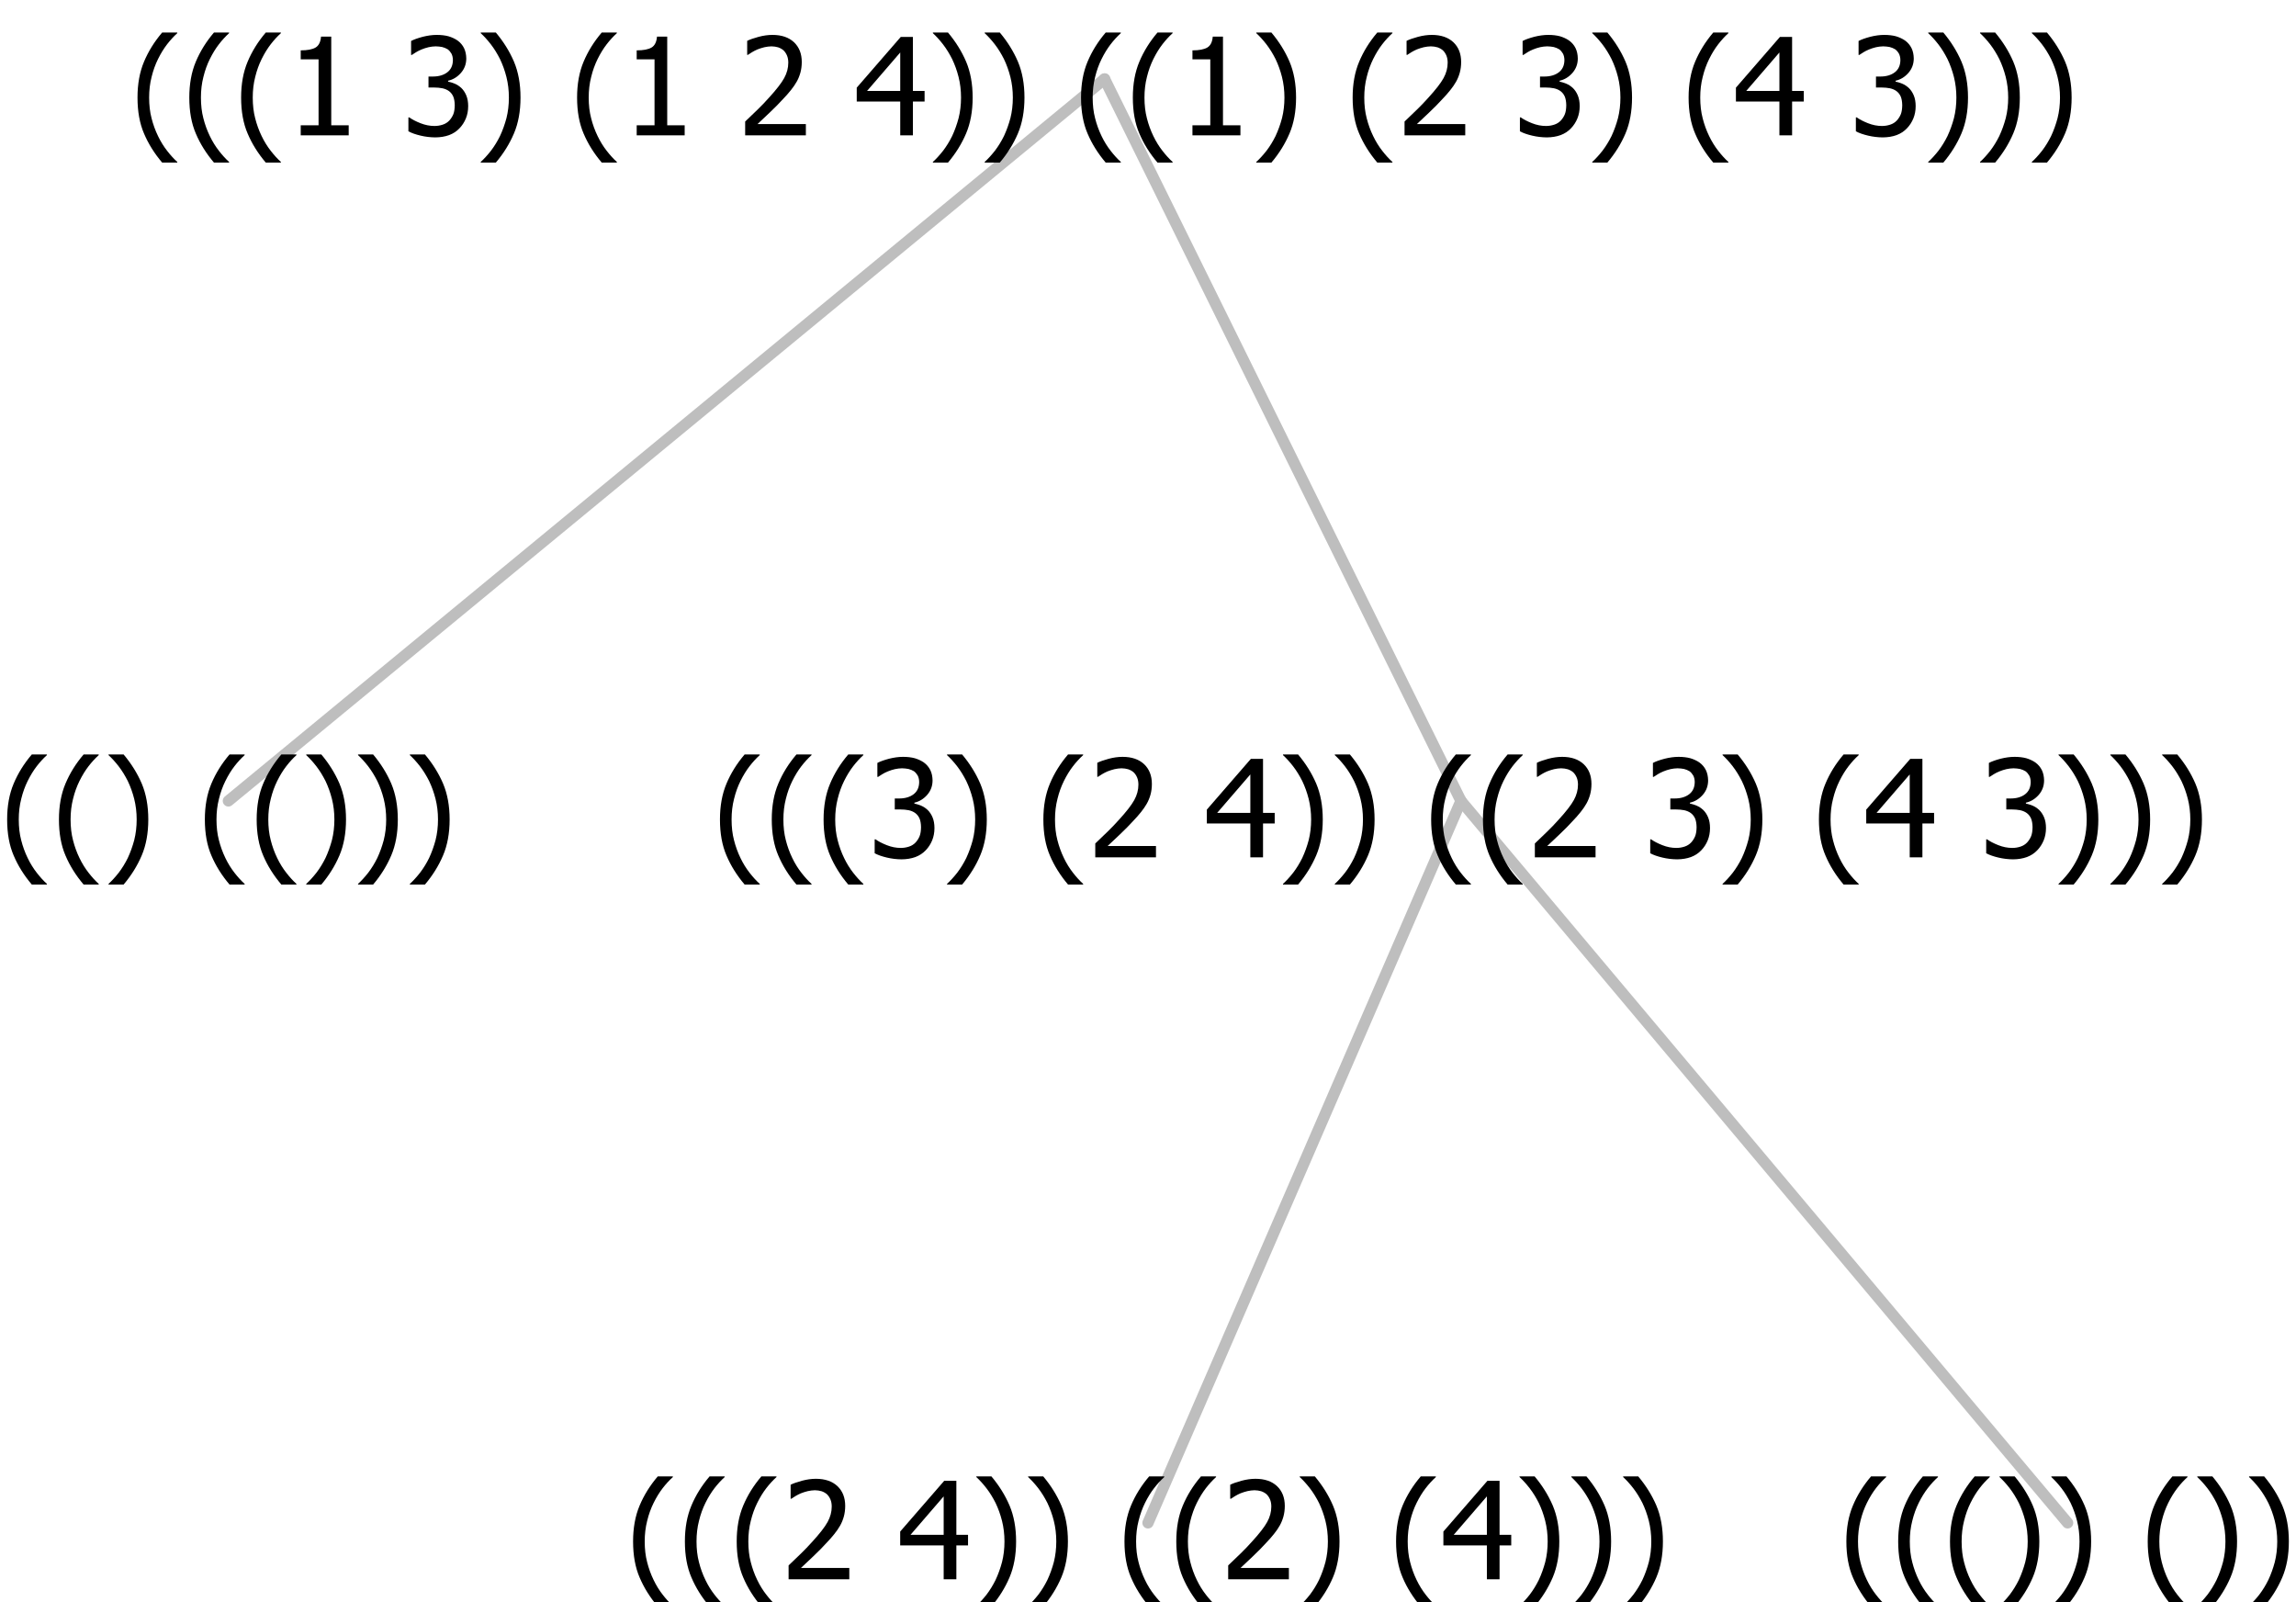
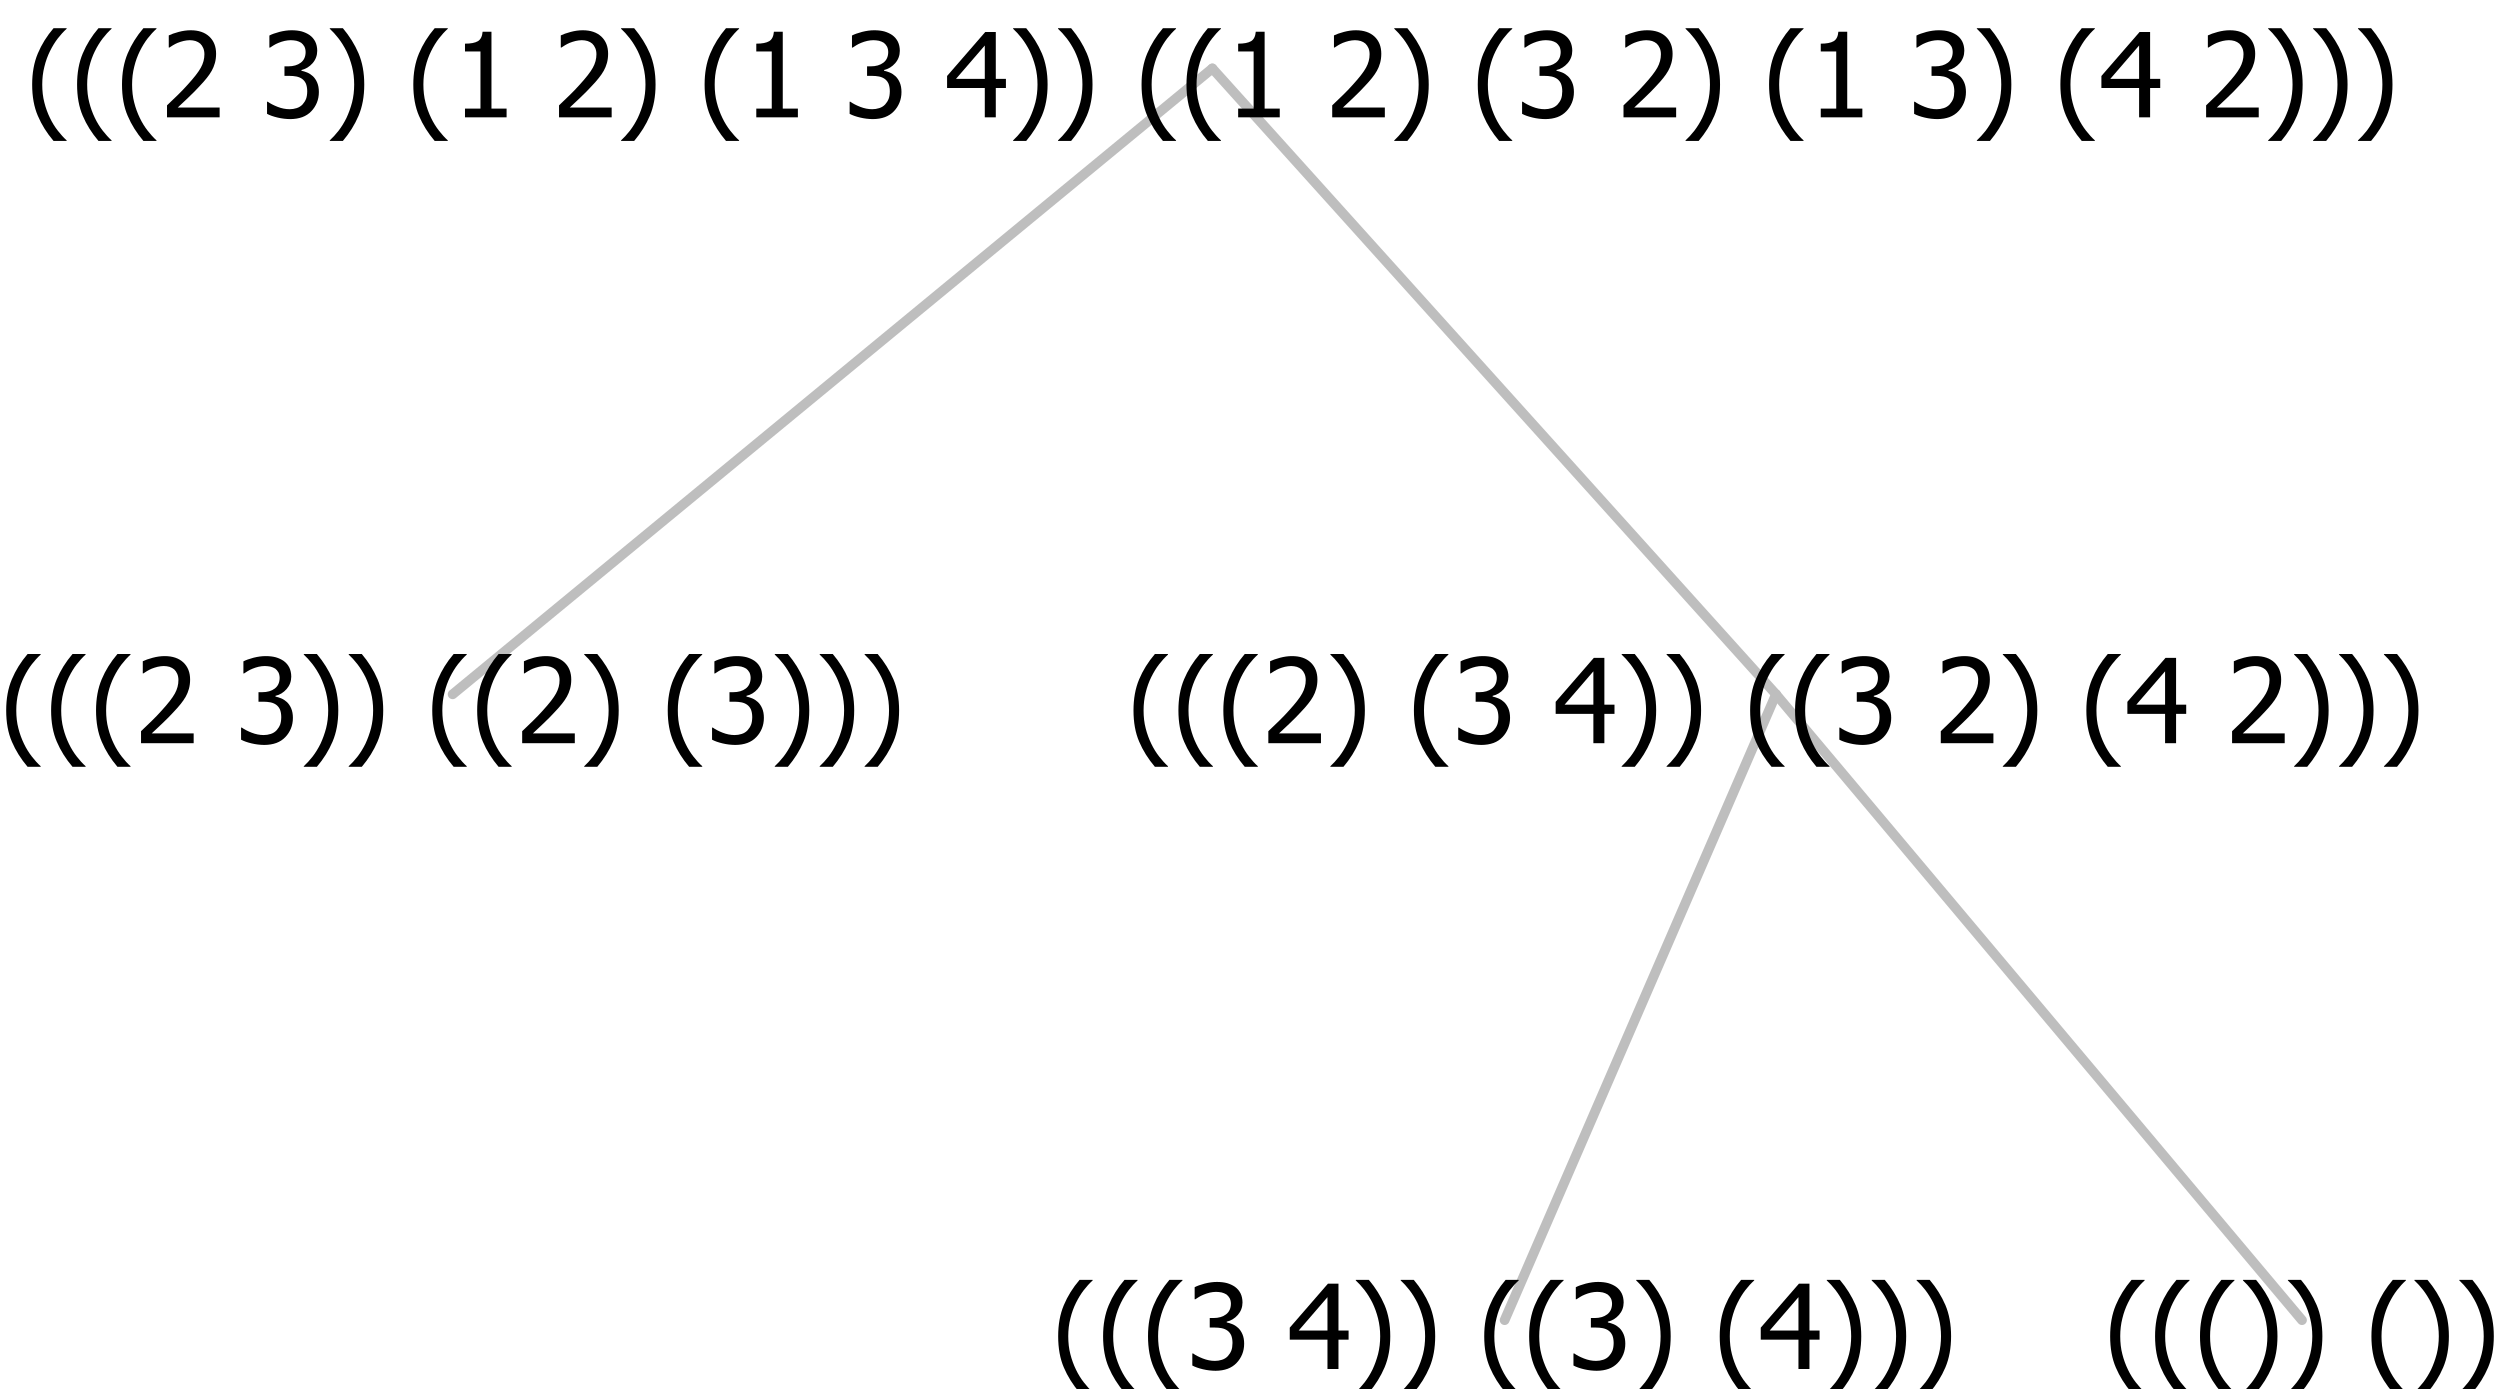
- <svg xmlns="http://www.w3.org/2000/svg" xmlns:xlink="http://www.w3.org/1999/xlink" width="203.578" height="142" viewBox="0 0 203.578 142" version="1.1">
+ <svg xmlns="http://www.w3.org/2000/svg" xmlns:xlink="http://www.w3.org/1999/xlink" width="255.656" height="142" viewBox="0 0 255.656 142" version="1.1">
  <defs>
    <g>
      <symbol overflow="visible" id="glyph0-0">
        <path style="stroke:none;" d="M 1.5 0 L 1.5 -9 L 10.5 -9 L 10.5 0 Z M 2.25 -0.75 L 9.75 -0.75 L 9.75 -8.25 L 2.25 -8.25 Z " />
      </symbol>
      <symbol overflow="visible" id="glyph0-1">
        <path style="stroke:none;" d="M 4.16 2.414 L 2.82 2.414 C 2.133 1.605 1.598 0.75 1.215 -0.152 C 0.824 -1.055 0.633 -2.121 0.633 -3.352 C 0.633 -4.555 0.824 -5.613 1.211 -6.531 C 1.594 -7.445 2.129 -8.309 2.82 -9.117 L 4.16 -9.117 L 4.16 -9.059 C 3.844 -8.773 3.539 -8.441 3.254 -8.07 C 2.965 -7.695 2.699 -7.262 2.453 -6.766 C 2.215 -6.285 2.023 -5.758 1.883 -5.18 C 1.734 -4.602 1.664 -3.992 1.664 -3.352 C 1.664 -2.684 1.734 -2.07 1.879 -1.52 C 2.02 -0.961 2.211 -0.438 2.453 0.062 C 2.684 0.543 2.953 0.977 3.258 1.367 C 3.559 1.754 3.859 2.086 4.16 2.355 Z " />
      </symbol>
      <symbol overflow="visible" id="glyph0-2">
-         <path style="stroke:none;" d="M 3.961 -3.352 C 3.961 -2.141 3.766 -1.078 3.379 -0.168 C 2.992 0.746 2.457 1.605 1.773 2.414 L 0.434 2.414 L 0.434 2.355 C 0.73 2.086 1.031 1.754 1.34 1.363 C 1.641 0.969 1.906 0.535 2.141 0.062 C 2.375 -0.441 2.566 -0.969 2.715 -1.531 C 2.855 -2.09 2.93 -2.699 2.93 -3.352 C 2.93 -3.996 2.855 -4.605 2.711 -5.18 C 2.566 -5.75 2.375 -6.277 2.141 -6.766 C 1.898 -7.246 1.629 -7.684 1.328 -8.074 C 1.027 -8.461 0.73 -8.789 0.434 -9.059 L 0.434 -9.117 L 1.773 -9.117 C 2.453 -8.309 2.988 -7.449 3.379 -6.539 C 3.766 -5.625 3.961 -4.562 3.961 -3.352 Z " />
+         <path style="stroke:none;" d="M 6.023 0 L 0.641 0 L 0.641 -1.227 C 1.023 -1.586 1.391 -1.938 1.734 -2.277 C 2.078 -2.609 2.414 -2.961 2.742 -3.328 C 3.406 -4.055 3.859 -4.637 4.102 -5.082 C 4.344 -5.52 4.465 -5.977 4.465 -6.445 C 4.465 -6.688 4.426 -6.898 4.348 -7.082 C 4.27 -7.266 4.164 -7.418 4.039 -7.539 C 3.898 -7.656 3.742 -7.746 3.562 -7.805 C 3.383 -7.859 3.184 -7.887 2.969 -7.891 C 2.762 -7.887 2.551 -7.859 2.34 -7.812 C 2.125 -7.758 1.922 -7.695 1.727 -7.617 C 1.562 -7.547 1.406 -7.465 1.254 -7.375 C 1.098 -7.277 0.973 -7.199 0.883 -7.137 L 0.82 -7.137 L 0.82 -8.379 C 1.062 -8.5 1.398 -8.617 1.828 -8.734 C 2.258 -8.848 2.668 -8.906 3.059 -8.906 C 3.871 -8.906 4.508 -8.688 4.969 -8.258 C 5.43 -7.82 5.66 -7.238 5.66 -6.504 C 5.66 -6.16 5.617 -5.844 5.539 -5.559 C 5.457 -5.266 5.348 -5 5.211 -4.758 C 5.062 -4.5 4.891 -4.246 4.688 -4 C 4.484 -3.746 4.27 -3.5 4.043 -3.266 C 3.676 -2.859 3.266 -2.445 2.816 -2.02 C 2.363 -1.586 2.004 -1.246 1.734 -1 L 6.023 -1 Z " />
      </symbol>
      <symbol overflow="visible" id="glyph0-3">
        <path style="stroke:none;" d="" />
      </symbol>
      <symbol overflow="visible" id="glyph0-4">
-         <path style="stroke:none;" d="M 6.023 0 L 0.641 0 L 0.641 -1.227 C 1.023 -1.586 1.391 -1.938 1.734 -2.277 C 2.078 -2.609 2.414 -2.961 2.742 -3.328 C 3.406 -4.055 3.859 -4.637 4.102 -5.082 C 4.344 -5.52 4.465 -5.977 4.465 -6.445 C 4.465 -6.688 4.426 -6.898 4.348 -7.082 C 4.27 -7.266 4.164 -7.418 4.039 -7.539 C 3.898 -7.656 3.742 -7.746 3.562 -7.805 C 3.383 -7.859 3.184 -7.887 2.969 -7.891 C 2.762 -7.887 2.551 -7.859 2.34 -7.812 C 2.125 -7.758 1.922 -7.695 1.727 -7.617 C 1.562 -7.547 1.406 -7.465 1.254 -7.375 C 1.098 -7.277 0.973 -7.199 0.883 -7.137 L 0.82 -7.137 L 0.82 -8.379 C 1.062 -8.5 1.398 -8.617 1.828 -8.734 C 2.258 -8.848 2.668 -8.906 3.059 -8.906 C 3.871 -8.906 4.508 -8.688 4.969 -8.258 C 5.43 -7.82 5.66 -7.238 5.66 -6.504 C 5.66 -6.16 5.617 -5.844 5.539 -5.559 C 5.457 -5.266 5.348 -5 5.211 -4.758 C 5.062 -4.5 4.891 -4.246 4.688 -4 C 4.484 -3.746 4.27 -3.5 4.043 -3.266 C 3.676 -2.859 3.266 -2.445 2.816 -2.02 C 2.363 -1.586 2.004 -1.246 1.734 -1 L 6.023 -1 Z " />
+         <path style="stroke:none;" d="M 2.992 -7.891 C 2.781 -7.887 2.57 -7.863 2.363 -7.816 C 2.148 -7.766 1.941 -7.699 1.742 -7.617 C 1.551 -7.539 1.387 -7.457 1.25 -7.371 C 1.109 -7.285 0.988 -7.203 0.879 -7.133 L 0.809 -7.133 L 0.809 -8.367 C 1.059 -8.5 1.402 -8.621 1.84 -8.738 C 2.277 -8.848 2.691 -8.906 3.086 -8.906 C 3.48 -8.906 3.824 -8.863 4.121 -8.785 C 4.41 -8.699 4.68 -8.578 4.922 -8.414 C 5.18 -8.227 5.371 -8 5.504 -7.734 C 5.633 -7.469 5.699 -7.156 5.703 -6.805 C 5.699 -6.32 5.543 -5.898 5.227 -5.535 C 4.906 -5.172 4.527 -4.941 4.09 -4.844 L 4.09 -4.766 C 4.273 -4.727 4.469 -4.668 4.68 -4.582 C 4.887 -4.496 5.082 -4.367 5.262 -4.203 C 5.441 -4.031 5.586 -3.816 5.699 -3.551 C 5.812 -3.285 5.871 -2.965 5.871 -2.59 C 5.871 -2.195 5.801 -1.832 5.668 -1.504 C 5.531 -1.172 5.344 -0.879 5.098 -0.625 C 4.844 -0.355 4.535 -0.156 4.18 -0.023 C 3.816 0.109 3.41 0.176 2.953 0.18 C 2.516 0.176 2.082 0.125 1.652 0.023 C 1.223 -0.078 0.859 -0.203 0.57 -0.359 L 0.57 -1.594 L 0.648 -1.594 C 0.895 -1.414 1.227 -1.242 1.641 -1.078 C 2.055 -0.914 2.469 -0.832 2.883 -0.832 C 3.121 -0.832 3.359 -0.867 3.602 -0.945 C 3.84 -1.02 4.039 -1.145 4.203 -1.32 C 4.355 -1.488 4.477 -1.68 4.559 -1.887 C 4.637 -2.09 4.676 -2.352 4.68 -2.672 C 4.676 -2.988 4.629 -3.246 4.543 -3.453 C 4.449 -3.652 4.324 -3.812 4.16 -3.93 C 3.996 -4.047 3.801 -4.129 3.578 -4.176 C 3.352 -4.219 3.109 -4.242 2.848 -4.242 L 2.352 -4.242 L 2.352 -5.215 L 2.734 -5.215 C 3.262 -5.215 3.691 -5.34 4.02 -5.59 C 4.348 -5.84 4.512 -6.203 4.516 -6.68 C 4.512 -6.898 4.469 -7.086 4.387 -7.246 C 4.297 -7.402 4.188 -7.527 4.062 -7.625 C 3.906 -7.719 3.742 -7.789 3.566 -7.832 C 3.383 -7.867 3.191 -7.887 2.992 -7.891 Z " />
      </symbol>
      <symbol overflow="visible" id="glyph0-5">
-         <path style="stroke:none;" d="M 6.25 -3 L 5.215 -3 L 5.215 0 L 4.09 0 L 4.09 -3 L 0.234 -3 L 0.234 -4.23 L 4.137 -8.727 L 5.215 -8.727 L 5.215 -3.938 L 6.25 -3.938 Z M 4.09 -3.938 L 4.09 -7.348 L 1.148 -3.938 Z " />
+         <path style="stroke:none;" d="M 3.961 -3.352 C 3.961 -2.141 3.766 -1.078 3.379 -0.168 C 2.992 0.746 2.457 1.605 1.773 2.414 L 0.434 2.414 L 0.434 2.355 C 0.73 2.086 1.031 1.754 1.34 1.363 C 1.641 0.969 1.906 0.535 2.141 0.062 C 2.375 -0.441 2.566 -0.969 2.715 -1.531 C 2.855 -2.09 2.93 -2.699 2.93 -3.352 C 2.93 -3.996 2.855 -4.605 2.711 -5.18 C 2.566 -5.75 2.375 -6.277 2.141 -6.766 C 1.898 -7.246 1.629 -7.684 1.328 -8.074 C 1.027 -8.461 0.73 -8.789 0.434 -9.059 L 0.434 -9.117 L 1.773 -9.117 C 2.453 -8.309 2.988 -7.449 3.379 -6.539 C 3.766 -5.625 3.961 -4.562 3.961 -3.352 Z " />
      </symbol>
      <symbol overflow="visible" id="glyph0-6">
-         <path style="stroke:none;" d="M 2.992 -7.891 C 2.781 -7.887 2.57 -7.863 2.363 -7.816 C 2.148 -7.766 1.941 -7.699 1.742 -7.617 C 1.551 -7.539 1.387 -7.457 1.25 -7.371 C 1.109 -7.285 0.988 -7.203 0.879 -7.133 L 0.809 -7.133 L 0.809 -8.367 C 1.059 -8.5 1.402 -8.621 1.84 -8.738 C 2.277 -8.848 2.691 -8.906 3.086 -8.906 C 3.48 -8.906 3.824 -8.863 4.121 -8.785 C 4.41 -8.699 4.68 -8.578 4.922 -8.414 C 5.18 -8.227 5.371 -8 5.504 -7.734 C 5.633 -7.469 5.699 -7.156 5.703 -6.805 C 5.699 -6.32 5.543 -5.898 5.227 -5.535 C 4.906 -5.172 4.527 -4.941 4.09 -4.844 L 4.09 -4.766 C 4.273 -4.727 4.469 -4.668 4.68 -4.582 C 4.887 -4.496 5.082 -4.367 5.262 -4.203 C 5.441 -4.031 5.586 -3.816 5.699 -3.551 C 5.812 -3.285 5.871 -2.965 5.871 -2.59 C 5.871 -2.195 5.801 -1.832 5.668 -1.504 C 5.531 -1.172 5.344 -0.879 5.098 -0.625 C 4.844 -0.355 4.535 -0.156 4.18 -0.023 C 3.816 0.109 3.41 0.176 2.953 0.18 C 2.516 0.176 2.082 0.125 1.652 0.023 C 1.223 -0.078 0.859 -0.203 0.57 -0.359 L 0.57 -1.594 L 0.648 -1.594 C 0.895 -1.414 1.227 -1.242 1.641 -1.078 C 2.055 -0.914 2.469 -0.832 2.883 -0.832 C 3.121 -0.832 3.359 -0.867 3.602 -0.945 C 3.84 -1.02 4.039 -1.145 4.203 -1.32 C 4.355 -1.488 4.477 -1.68 4.559 -1.887 C 4.637 -2.09 4.676 -2.352 4.68 -2.672 C 4.676 -2.988 4.629 -3.246 4.543 -3.453 C 4.449 -3.652 4.324 -3.812 4.16 -3.93 C 3.996 -4.047 3.801 -4.129 3.578 -4.176 C 3.352 -4.219 3.109 -4.242 2.848 -4.242 L 2.352 -4.242 L 2.352 -5.215 L 2.734 -5.215 C 3.262 -5.215 3.691 -5.34 4.02 -5.59 C 4.348 -5.84 4.512 -6.203 4.516 -6.68 C 4.512 -6.898 4.469 -7.086 4.387 -7.246 C 4.297 -7.402 4.188 -7.527 4.062 -7.625 C 3.906 -7.719 3.742 -7.789 3.566 -7.832 C 3.383 -7.867 3.191 -7.887 2.992 -7.891 Z " />
+         <path style="stroke:none;" d="M 6.25 -3 L 5.215 -3 L 5.215 0 L 4.09 0 L 4.09 -3 L 0.234 -3 L 0.234 -4.23 L 4.137 -8.727 L 5.215 -8.727 L 5.215 -3.938 L 6.25 -3.938 Z M 4.09 -3.938 L 4.09 -7.348 L 1.148 -3.938 Z " />
      </symbol>
      <symbol overflow="visible" id="glyph0-7">
        <path style="stroke:none;" d="M 5.578 0 L 1.324 0 L 1.324 -0.891 L 2.906 -0.891 L 2.906 -6.738 L 1.324 -6.738 L 1.324 -7.535 C 1.918 -7.535 2.355 -7.617 2.645 -7.789 C 2.926 -7.957 3.086 -8.281 3.125 -8.754 L 4.031 -8.754 L 4.031 -0.891 L 5.578 -0.891 Z " />
      </symbol>
    </g>
  </defs>
-   <g id="surface2394504">
-     <path style="fill:none;stroke-width:1;stroke-linecap:round;stroke-linejoin:round;stroke:rgb(74.51%,74.51%,74.51%);stroke-opacity:1;stroke-miterlimit:10;" d="M 97.938 7 L 129.539 71 " />
-     <path style="fill:none;stroke-width:1;stroke-linecap:round;stroke-linejoin:round;stroke:rgb(74.51%,74.51%,74.51%);stroke-opacity:1;stroke-miterlimit:10;" d="M 97.938 7 L 20.25 71 " />
+   <g id="surface15130">
+     <path style="fill:none;stroke-width:1;stroke-linecap:round;stroke-linejoin:round;stroke:rgb(74.51%,74.51%,74.51%);stroke-opacity:1;stroke-miterlimit:10;" d="M 123.977 7 L 181.617 71 " />
+     <path style="fill:none;stroke-width:1;stroke-linecap:round;stroke-linejoin:round;stroke:rgb(74.51%,74.51%,74.51%);stroke-opacity:1;stroke-miterlimit:10;" d="M 123.977 7 L 46.289 71 " />
    <g style="fill:rgb(0%,0%,0%);fill-opacity:1;">
      <use xlink:href="#glyph0-1" x="0" y="76" />
      <use xlink:href="#glyph0-1" x="4.594" y="76" />
-       <use xlink:href="#glyph0-2" x="9.188" y="76" />
-       <use xlink:href="#glyph0-3" x="13.781" y="76" />
-       <use xlink:href="#glyph0-1" x="17.531" y="76" />
-       <use xlink:href="#glyph0-1" x="22.125" y="76" />
-       <use xlink:href="#glyph0-2" x="26.719" y="76" />
-       <use xlink:href="#glyph0-2" x="31.312" y="76" />
-       <use xlink:href="#glyph0-2" x="35.906" y="76" />
+       <use xlink:href="#glyph0-1" x="9.188" y="76" />
+       <use xlink:href="#glyph0-2" x="13.781" y="76" />
+       <use xlink:href="#glyph0-3" x="20.332" y="76" />
+       <use xlink:href="#glyph0-4" x="24.082" y="76" />
+       <use xlink:href="#glyph0-5" x="30.633" y="76" />
+       <use xlink:href="#glyph0-5" x="35.227" y="76" />
+       <use xlink:href="#glyph0-3" x="39.82" y="76" />
+       <use xlink:href="#glyph0-1" x="43.57" y="76" />
+       <use xlink:href="#glyph0-1" x="48.164" y="76" />
+       <use xlink:href="#glyph0-2" x="52.758" y="76" />
+       <use xlink:href="#glyph0-5" x="59.309" y="76" />
+       <use xlink:href="#glyph0-3" x="63.902" y="76" />
+       <use xlink:href="#glyph0-1" x="67.652" y="76" />
+       <use xlink:href="#glyph0-4" x="72.246" y="76" />
+       <use xlink:href="#glyph0-5" x="78.797" y="76" />
+       <use xlink:href="#glyph0-5" x="83.391" y="76" />
+       <use xlink:href="#glyph0-5" x="87.984" y="76" />
    </g>
-     <path style="fill:none;stroke-width:1;stroke-linecap:round;stroke-linejoin:round;stroke:rgb(74.51%,74.51%,74.51%);stroke-opacity:1;stroke-miterlimit:10;" d="M 129.539 71 L 183.328 135 " />
-     <path style="fill:none;stroke-width:1;stroke-linecap:round;stroke-linejoin:round;stroke:rgb(74.51%,74.51%,74.51%);stroke-opacity:1;stroke-miterlimit:10;" d="M 129.539 71 L 101.789 135 " />
+     <path style="fill:none;stroke-width:1;stroke-linecap:round;stroke-linejoin:round;stroke:rgb(74.51%,74.51%,74.51%);stroke-opacity:1;stroke-miterlimit:10;" d="M 181.617 71 L 235.406 135 " />
+     <path style="fill:none;stroke-width:1;stroke-linecap:round;stroke-linejoin:round;stroke:rgb(74.51%,74.51%,74.51%);stroke-opacity:1;stroke-miterlimit:10;" d="M 181.617 71 L 153.867 135 " />
    <g style="fill:rgb(0%,0%,0%);fill-opacity:1;">
-       <use xlink:href="#glyph0-1" x="55.5" y="140" />
-       <use xlink:href="#glyph0-1" x="60.094" y="140" />
-       <use xlink:href="#glyph0-1" x="64.688" y="140" />
-       <use xlink:href="#glyph0-4" x="69.281" y="140" />
-       <use xlink:href="#glyph0-3" x="75.832" y="140" />
-       <use xlink:href="#glyph0-5" x="79.582" y="140" />
-       <use xlink:href="#glyph0-2" x="86.133" y="140" />
-       <use xlink:href="#glyph0-2" x="90.727" y="140" />
-       <use xlink:href="#glyph0-3" x="95.32" y="140" />
-       <use xlink:href="#glyph0-1" x="99.07" y="140" />
-       <use xlink:href="#glyph0-1" x="103.664" y="140" />
-       <use xlink:href="#glyph0-4" x="108.258" y="140" />
-       <use xlink:href="#glyph0-2" x="114.809" y="140" />
-       <use xlink:href="#glyph0-3" x="119.402" y="140" />
-       <use xlink:href="#glyph0-1" x="123.152" y="140" />
-       <use xlink:href="#glyph0-5" x="127.746" y="140" />
-       <use xlink:href="#glyph0-2" x="134.297" y="140" />
-       <use xlink:href="#glyph0-2" x="138.891" y="140" />
-       <use xlink:href="#glyph0-2" x="143.484" y="140" />
+       <use xlink:href="#glyph0-1" x="107.578" y="140" />
+       <use xlink:href="#glyph0-1" x="112.172" y="140" />
+       <use xlink:href="#glyph0-1" x="116.766" y="140" />
+       <use xlink:href="#glyph0-4" x="121.359" y="140" />
+       <use xlink:href="#glyph0-3" x="127.91" y="140" />
+       <use xlink:href="#glyph0-6" x="131.66" y="140" />
+       <use xlink:href="#glyph0-5" x="138.211" y="140" />
+       <use xlink:href="#glyph0-5" x="142.805" y="140" />
+       <use xlink:href="#glyph0-3" x="147.398" y="140" />
+       <use xlink:href="#glyph0-1" x="151.148" y="140" />
+       <use xlink:href="#glyph0-1" x="155.742" y="140" />
+       <use xlink:href="#glyph0-4" x="160.336" y="140" />
+       <use xlink:href="#glyph0-5" x="166.887" y="140" />
+       <use xlink:href="#glyph0-3" x="171.48" y="140" />
+       <use xlink:href="#glyph0-1" x="175.23" y="140" />
+       <use xlink:href="#glyph0-6" x="179.824" y="140" />
+       <use xlink:href="#glyph0-5" x="186.375" y="140" />
+       <use xlink:href="#glyph0-5" x="190.969" y="140" />
+       <use xlink:href="#glyph0-5" x="195.562" y="140" />
    </g>
    <g style="fill:rgb(0%,0%,0%);fill-opacity:1;">
-       <use xlink:href="#glyph0-1" x="163.078" y="140" />
-       <use xlink:href="#glyph0-1" x="167.672" y="140" />
-       <use xlink:href="#glyph0-1" x="172.266" y="140" />
-       <use xlink:href="#glyph0-2" x="176.859" y="140" />
-       <use xlink:href="#glyph0-2" x="181.453" y="140" />
-       <use xlink:href="#glyph0-3" x="186.047" y="140" />
-       <use xlink:href="#glyph0-1" x="189.797" y="140" />
-       <use xlink:href="#glyph0-2" x="194.391" y="140" />
-       <use xlink:href="#glyph0-2" x="198.984" y="140" />
+       <use xlink:href="#glyph0-1" x="215.156" y="140" />
+       <use xlink:href="#glyph0-1" x="219.75" y="140" />
+       <use xlink:href="#glyph0-1" x="224.344" y="140" />
+       <use xlink:href="#glyph0-5" x="228.938" y="140" />
+       <use xlink:href="#glyph0-5" x="233.531" y="140" />
+       <use xlink:href="#glyph0-3" x="238.125" y="140" />
+       <use xlink:href="#glyph0-1" x="241.875" y="140" />
+       <use xlink:href="#glyph0-5" x="246.469" y="140" />
+       <use xlink:href="#glyph0-5" x="251.062" y="140" />
    </g>
    <g style="fill:rgb(0%,0%,0%);fill-opacity:1;">
-       <use xlink:href="#glyph0-1" x="63.203" y="76" />
-       <use xlink:href="#glyph0-1" x="67.797" y="76" />
-       <use xlink:href="#glyph0-1" x="72.391" y="76" />
-       <use xlink:href="#glyph0-6" x="76.984" y="76" />
-       <use xlink:href="#glyph0-2" x="83.535" y="76" />
-       <use xlink:href="#glyph0-3" x="88.129" y="76" />
-       <use xlink:href="#glyph0-1" x="91.879" y="76" />
-       <use xlink:href="#glyph0-4" x="96.473" y="76" />
-       <use xlink:href="#glyph0-3" x="103.023" y="76" />
-       <use xlink:href="#glyph0-5" x="106.773" y="76" />
-       <use xlink:href="#glyph0-2" x="113.324" y="76" />
-       <use xlink:href="#glyph0-2" x="117.918" y="76" />
-       <use xlink:href="#glyph0-3" x="122.512" y="76" />
-       <use xlink:href="#glyph0-1" x="126.262" y="76" />
-       <use xlink:href="#glyph0-1" x="130.855" y="76" />
-       <use xlink:href="#glyph0-4" x="135.449" y="76" />
-       <use xlink:href="#glyph0-3" x="142" y="76" />
-       <use xlink:href="#glyph0-6" x="145.75" y="76" />
-       <use xlink:href="#glyph0-2" x="152.301" y="76" />
-       <use xlink:href="#glyph0-3" x="156.895" y="76" />
-       <use xlink:href="#glyph0-1" x="160.645" y="76" />
-       <use xlink:href="#glyph0-5" x="165.238" y="76" />
-       <use xlink:href="#glyph0-3" x="171.789" y="76" />
-       <use xlink:href="#glyph0-6" x="175.539" y="76" />
-       <use xlink:href="#glyph0-2" x="182.09" y="76" />
-       <use xlink:href="#glyph0-2" x="186.684" y="76" />
-       <use xlink:href="#glyph0-2" x="191.277" y="76" />
+       <use xlink:href="#glyph0-1" x="115.281" y="76" />
+       <use xlink:href="#glyph0-1" x="119.875" y="76" />
+       <use xlink:href="#glyph0-1" x="124.469" y="76" />
+       <use xlink:href="#glyph0-2" x="129.062" y="76" />
+       <use xlink:href="#glyph0-5" x="135.613" y="76" />
+       <use xlink:href="#glyph0-3" x="140.207" y="76" />
+       <use xlink:href="#glyph0-1" x="143.957" y="76" />
+       <use xlink:href="#glyph0-4" x="148.551" y="76" />
+       <use xlink:href="#glyph0-3" x="155.102" y="76" />
+       <use xlink:href="#glyph0-6" x="158.852" y="76" />
+       <use xlink:href="#glyph0-5" x="165.402" y="76" />
+       <use xlink:href="#glyph0-5" x="169.996" y="76" />
+       <use xlink:href="#glyph0-3" x="174.59" y="76" />
+       <use xlink:href="#glyph0-1" x="178.34" y="76" />
+       <use xlink:href="#glyph0-1" x="182.934" y="76" />
+       <use xlink:href="#glyph0-4" x="187.527" y="76" />
+       <use xlink:href="#glyph0-3" x="194.078" y="76" />
+       <use xlink:href="#glyph0-2" x="197.828" y="76" />
+       <use xlink:href="#glyph0-5" x="204.379" y="76" />
+       <use xlink:href="#glyph0-3" x="208.973" y="76" />
+       <use xlink:href="#glyph0-1" x="212.723" y="76" />
+       <use xlink:href="#glyph0-6" x="217.316" y="76" />
+       <use xlink:href="#glyph0-3" x="223.867" y="76" />
+       <use xlink:href="#glyph0-2" x="227.617" y="76" />
+       <use xlink:href="#glyph0-5" x="234.168" y="76" />
+       <use xlink:href="#glyph0-5" x="238.762" y="76" />
+       <use xlink:href="#glyph0-5" x="243.355" y="76" />
    </g>
    <g style="fill:rgb(0%,0%,0%);fill-opacity:1;">
-       <use xlink:href="#glyph0-1" x="11.559" y="12" />
-       <use xlink:href="#glyph0-1" x="16.152" y="12" />
-       <use xlink:href="#glyph0-1" x="20.746" y="12" />
-       <use xlink:href="#glyph0-7" x="25.34" y="12" />
-       <use xlink:href="#glyph0-3" x="31.891" y="12" />
-       <use xlink:href="#glyph0-6" x="35.641" y="12" />
-       <use xlink:href="#glyph0-2" x="42.191" y="12" />
-       <use xlink:href="#glyph0-3" x="46.785" y="12" />
-       <use xlink:href="#glyph0-1" x="50.535" y="12" />
-       <use xlink:href="#glyph0-7" x="55.129" y="12" />
-       <use xlink:href="#glyph0-3" x="61.68" y="12" />
-       <use xlink:href="#glyph0-4" x="65.43" y="12" />
-       <use xlink:href="#glyph0-3" x="71.98" y="12" />
-       <use xlink:href="#glyph0-5" x="75.73" y="12" />
-       <use xlink:href="#glyph0-2" x="82.281" y="12" />
-       <use xlink:href="#glyph0-2" x="86.875" y="12" />
-       <use xlink:href="#glyph0-3" x="91.469" y="12" />
-       <use xlink:href="#glyph0-1" x="95.219" y="12" />
-       <use xlink:href="#glyph0-1" x="99.812" y="12" />
-       <use xlink:href="#glyph0-7" x="104.406" y="12" />
-       <use xlink:href="#glyph0-2" x="110.957" y="12" />
-       <use xlink:href="#glyph0-3" x="115.551" y="12" />
-       <use xlink:href="#glyph0-1" x="119.301" y="12" />
-       <use xlink:href="#glyph0-4" x="123.895" y="12" />
-       <use xlink:href="#glyph0-3" x="130.445" y="12" />
-       <use xlink:href="#glyph0-6" x="134.195" y="12" />
-       <use xlink:href="#glyph0-2" x="140.746" y="12" />
-       <use xlink:href="#glyph0-3" x="145.34" y="12" />
-       <use xlink:href="#glyph0-1" x="149.09" y="12" />
-       <use xlink:href="#glyph0-5" x="153.684" y="12" />
-       <use xlink:href="#glyph0-3" x="160.234" y="12" />
-       <use xlink:href="#glyph0-6" x="163.984" y="12" />
-       <use xlink:href="#glyph0-2" x="170.535" y="12" />
-       <use xlink:href="#glyph0-2" x="175.129" y="12" />
-       <use xlink:href="#glyph0-2" x="179.723" y="12" />
+       <use xlink:href="#glyph0-1" x="2.656" y="12" />
+       <use xlink:href="#glyph0-1" x="7.25" y="12" />
+       <use xlink:href="#glyph0-1" x="11.844" y="12" />
+       <use xlink:href="#glyph0-2" x="16.438" y="12" />
+       <use xlink:href="#glyph0-3" x="22.988" y="12" />
+       <use xlink:href="#glyph0-4" x="26.738" y="12" />
+       <use xlink:href="#glyph0-5" x="33.289" y="12" />
+       <use xlink:href="#glyph0-3" x="37.883" y="12" />
+       <use xlink:href="#glyph0-1" x="41.633" y="12" />
+       <use xlink:href="#glyph0-7" x="46.227" y="12" />
+       <use xlink:href="#glyph0-3" x="52.777" y="12" />
+       <use xlink:href="#glyph0-2" x="56.527" y="12" />
+       <use xlink:href="#glyph0-5" x="63.078" y="12" />
+       <use xlink:href="#glyph0-3" x="67.672" y="12" />
+       <use xlink:href="#glyph0-1" x="71.422" y="12" />
+       <use xlink:href="#glyph0-7" x="76.016" y="12" />
+       <use xlink:href="#glyph0-3" x="82.566" y="12" />
+       <use xlink:href="#glyph0-4" x="86.316" y="12" />
+       <use xlink:href="#glyph0-3" x="92.867" y="12" />
+       <use xlink:href="#glyph0-6" x="96.617" y="12" />
+       <use xlink:href="#glyph0-5" x="103.168" y="12" />
+       <use xlink:href="#glyph0-5" x="107.762" y="12" />
+       <use xlink:href="#glyph0-3" x="112.355" y="12" />
+       <use xlink:href="#glyph0-1" x="116.105" y="12" />
+       <use xlink:href="#glyph0-1" x="120.699" y="12" />
+       <use xlink:href="#glyph0-7" x="125.293" y="12" />
+       <use xlink:href="#glyph0-3" x="131.844" y="12" />
+       <use xlink:href="#glyph0-2" x="135.594" y="12" />
+       <use xlink:href="#glyph0-5" x="142.145" y="12" />
+       <use xlink:href="#glyph0-3" x="146.738" y="12" />
+       <use xlink:href="#glyph0-1" x="150.488" y="12" />
+       <use xlink:href="#glyph0-4" x="155.082" y="12" />
+       <use xlink:href="#glyph0-3" x="161.633" y="12" />
+       <use xlink:href="#glyph0-2" x="165.383" y="12" />
+       <use xlink:href="#glyph0-5" x="171.934" y="12" />
+       <use xlink:href="#glyph0-3" x="176.527" y="12" />
+       <use xlink:href="#glyph0-1" x="180.277" y="12" />
+       <use xlink:href="#glyph0-7" x="184.871" y="12" />
+       <use xlink:href="#glyph0-3" x="191.422" y="12" />
+       <use xlink:href="#glyph0-4" x="195.172" y="12" />
+       <use xlink:href="#glyph0-5" x="201.723" y="12" />
+       <use xlink:href="#glyph0-3" x="206.316" y="12" />
+       <use xlink:href="#glyph0-1" x="210.066" y="12" />
+       <use xlink:href="#glyph0-6" x="214.66" y="12" />
+       <use xlink:href="#glyph0-3" x="221.211" y="12" />
+       <use xlink:href="#glyph0-2" x="224.961" y="12" />
+       <use xlink:href="#glyph0-5" x="231.512" y="12" />
+       <use xlink:href="#glyph0-5" x="236.105" y="12" />
+       <use xlink:href="#glyph0-5" x="240.699" y="12" />
    </g>
  </g>
</svg>
